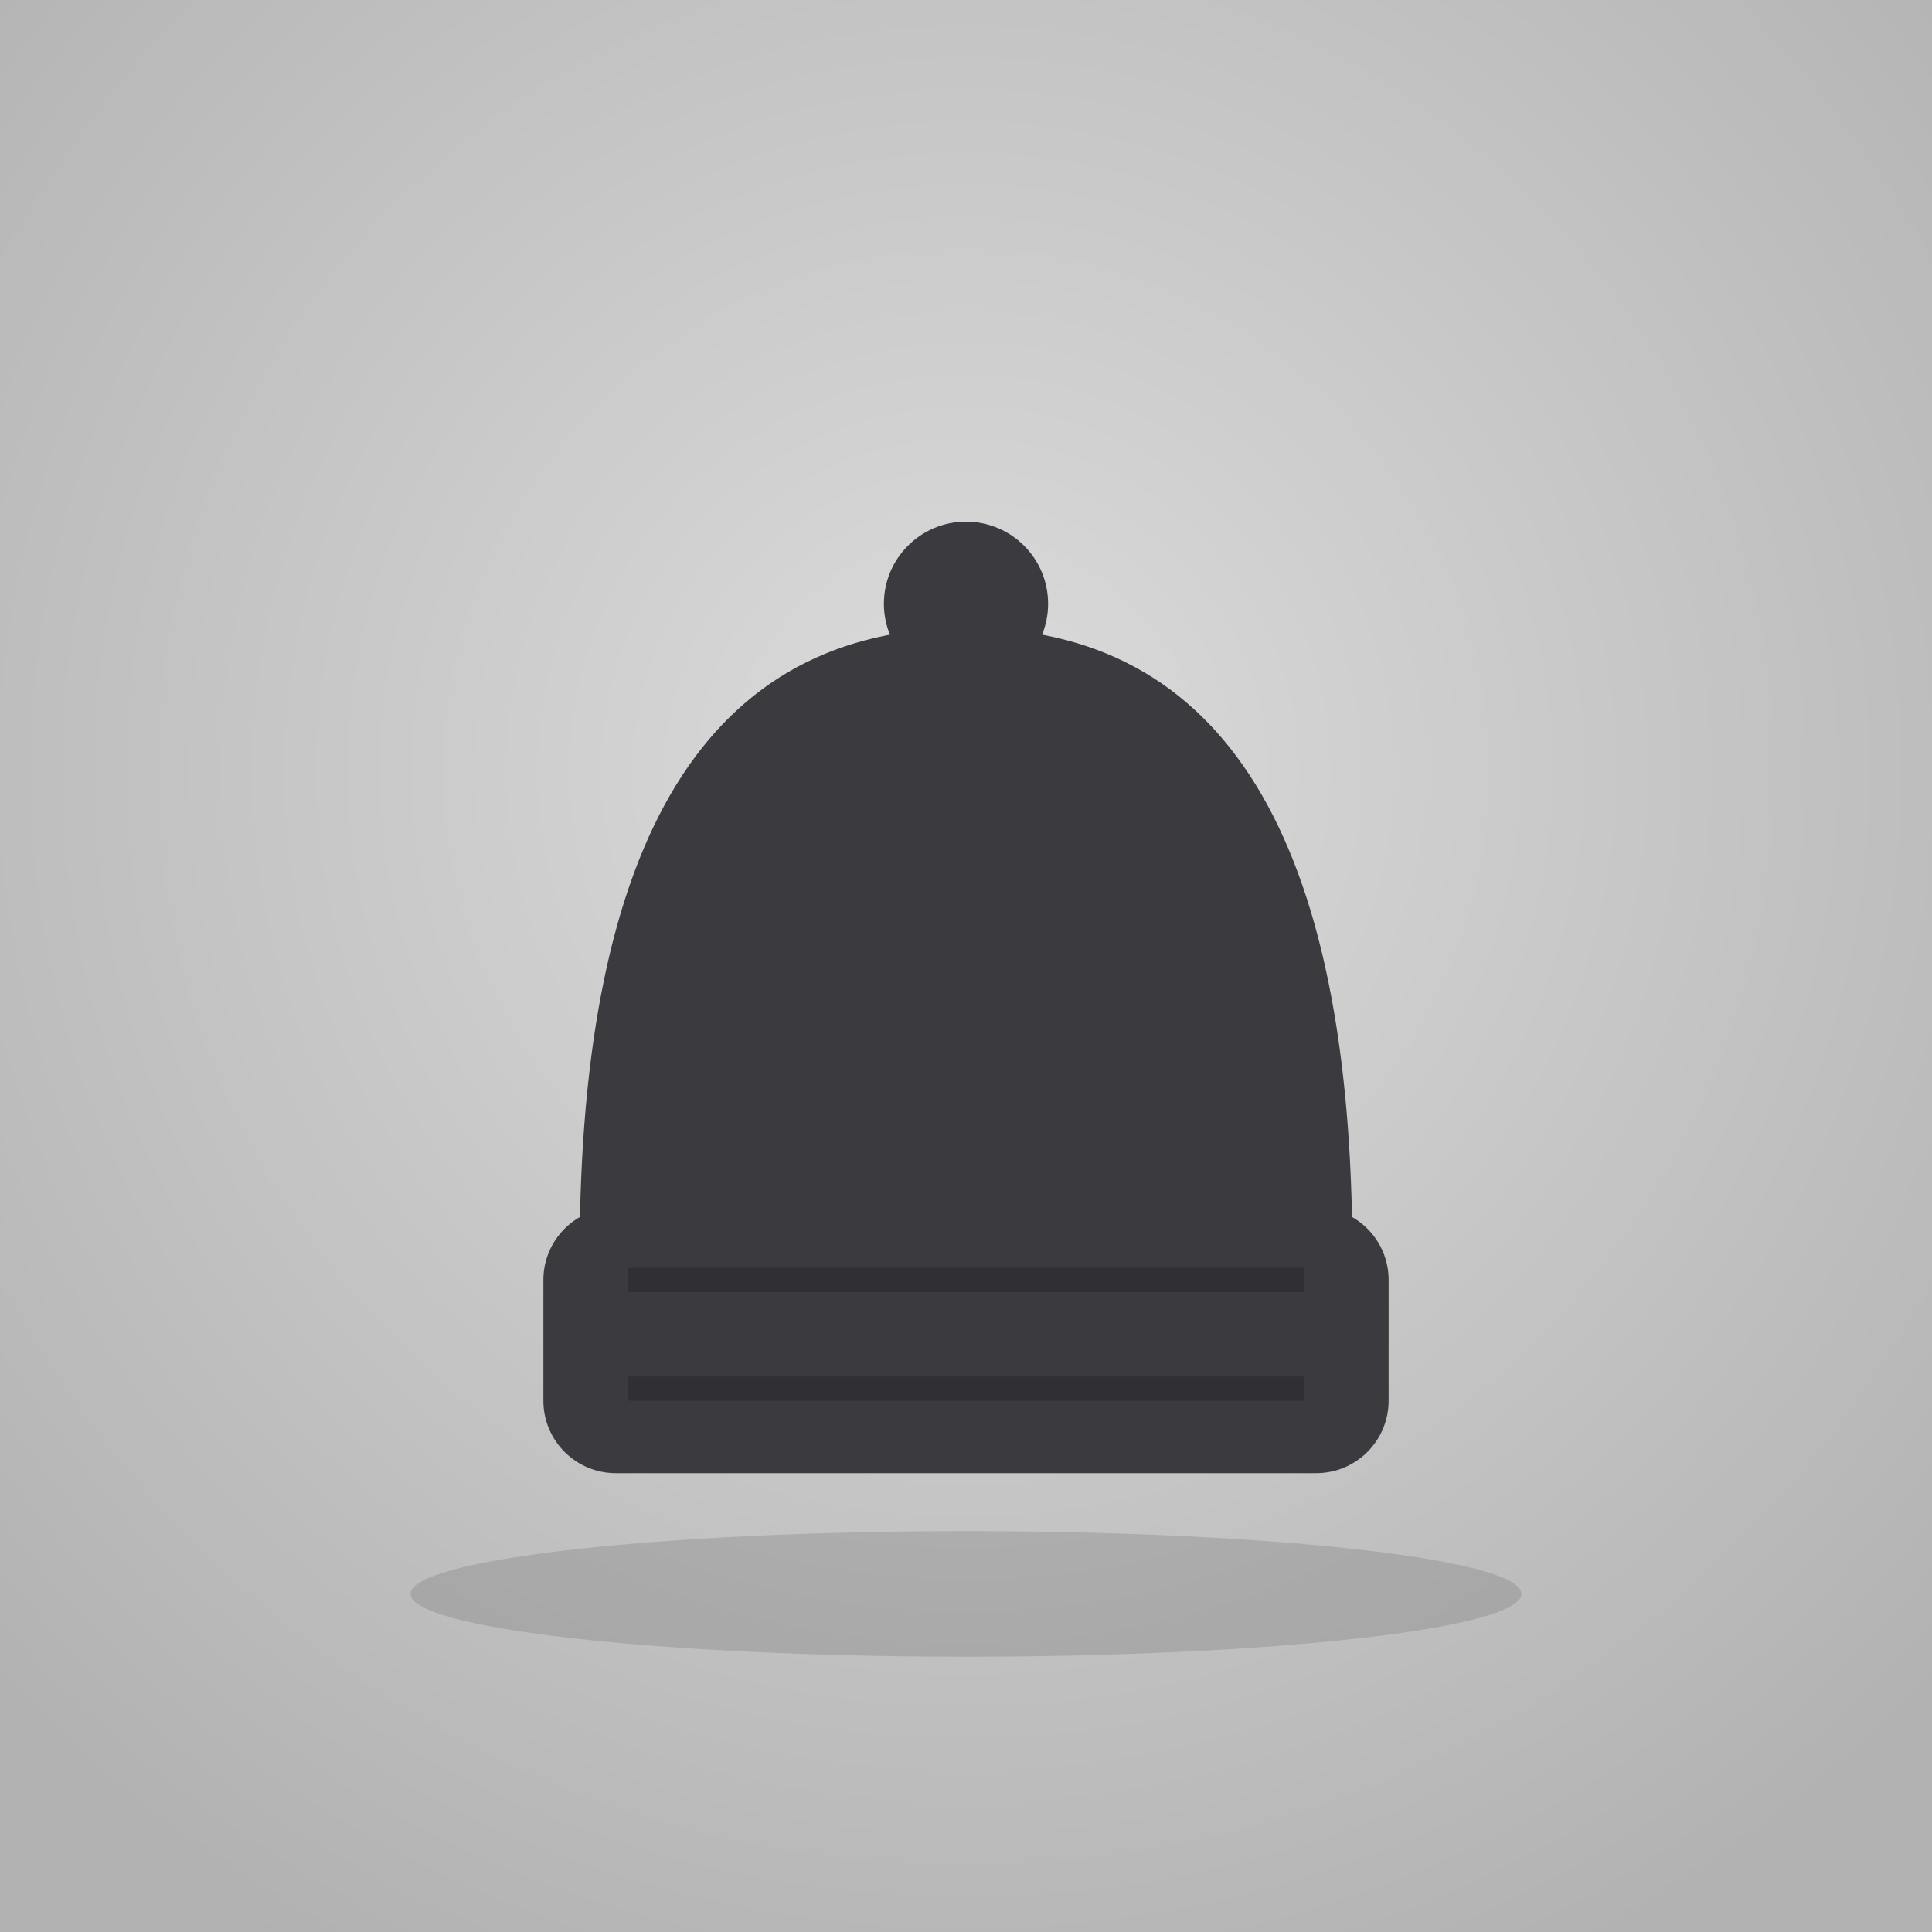
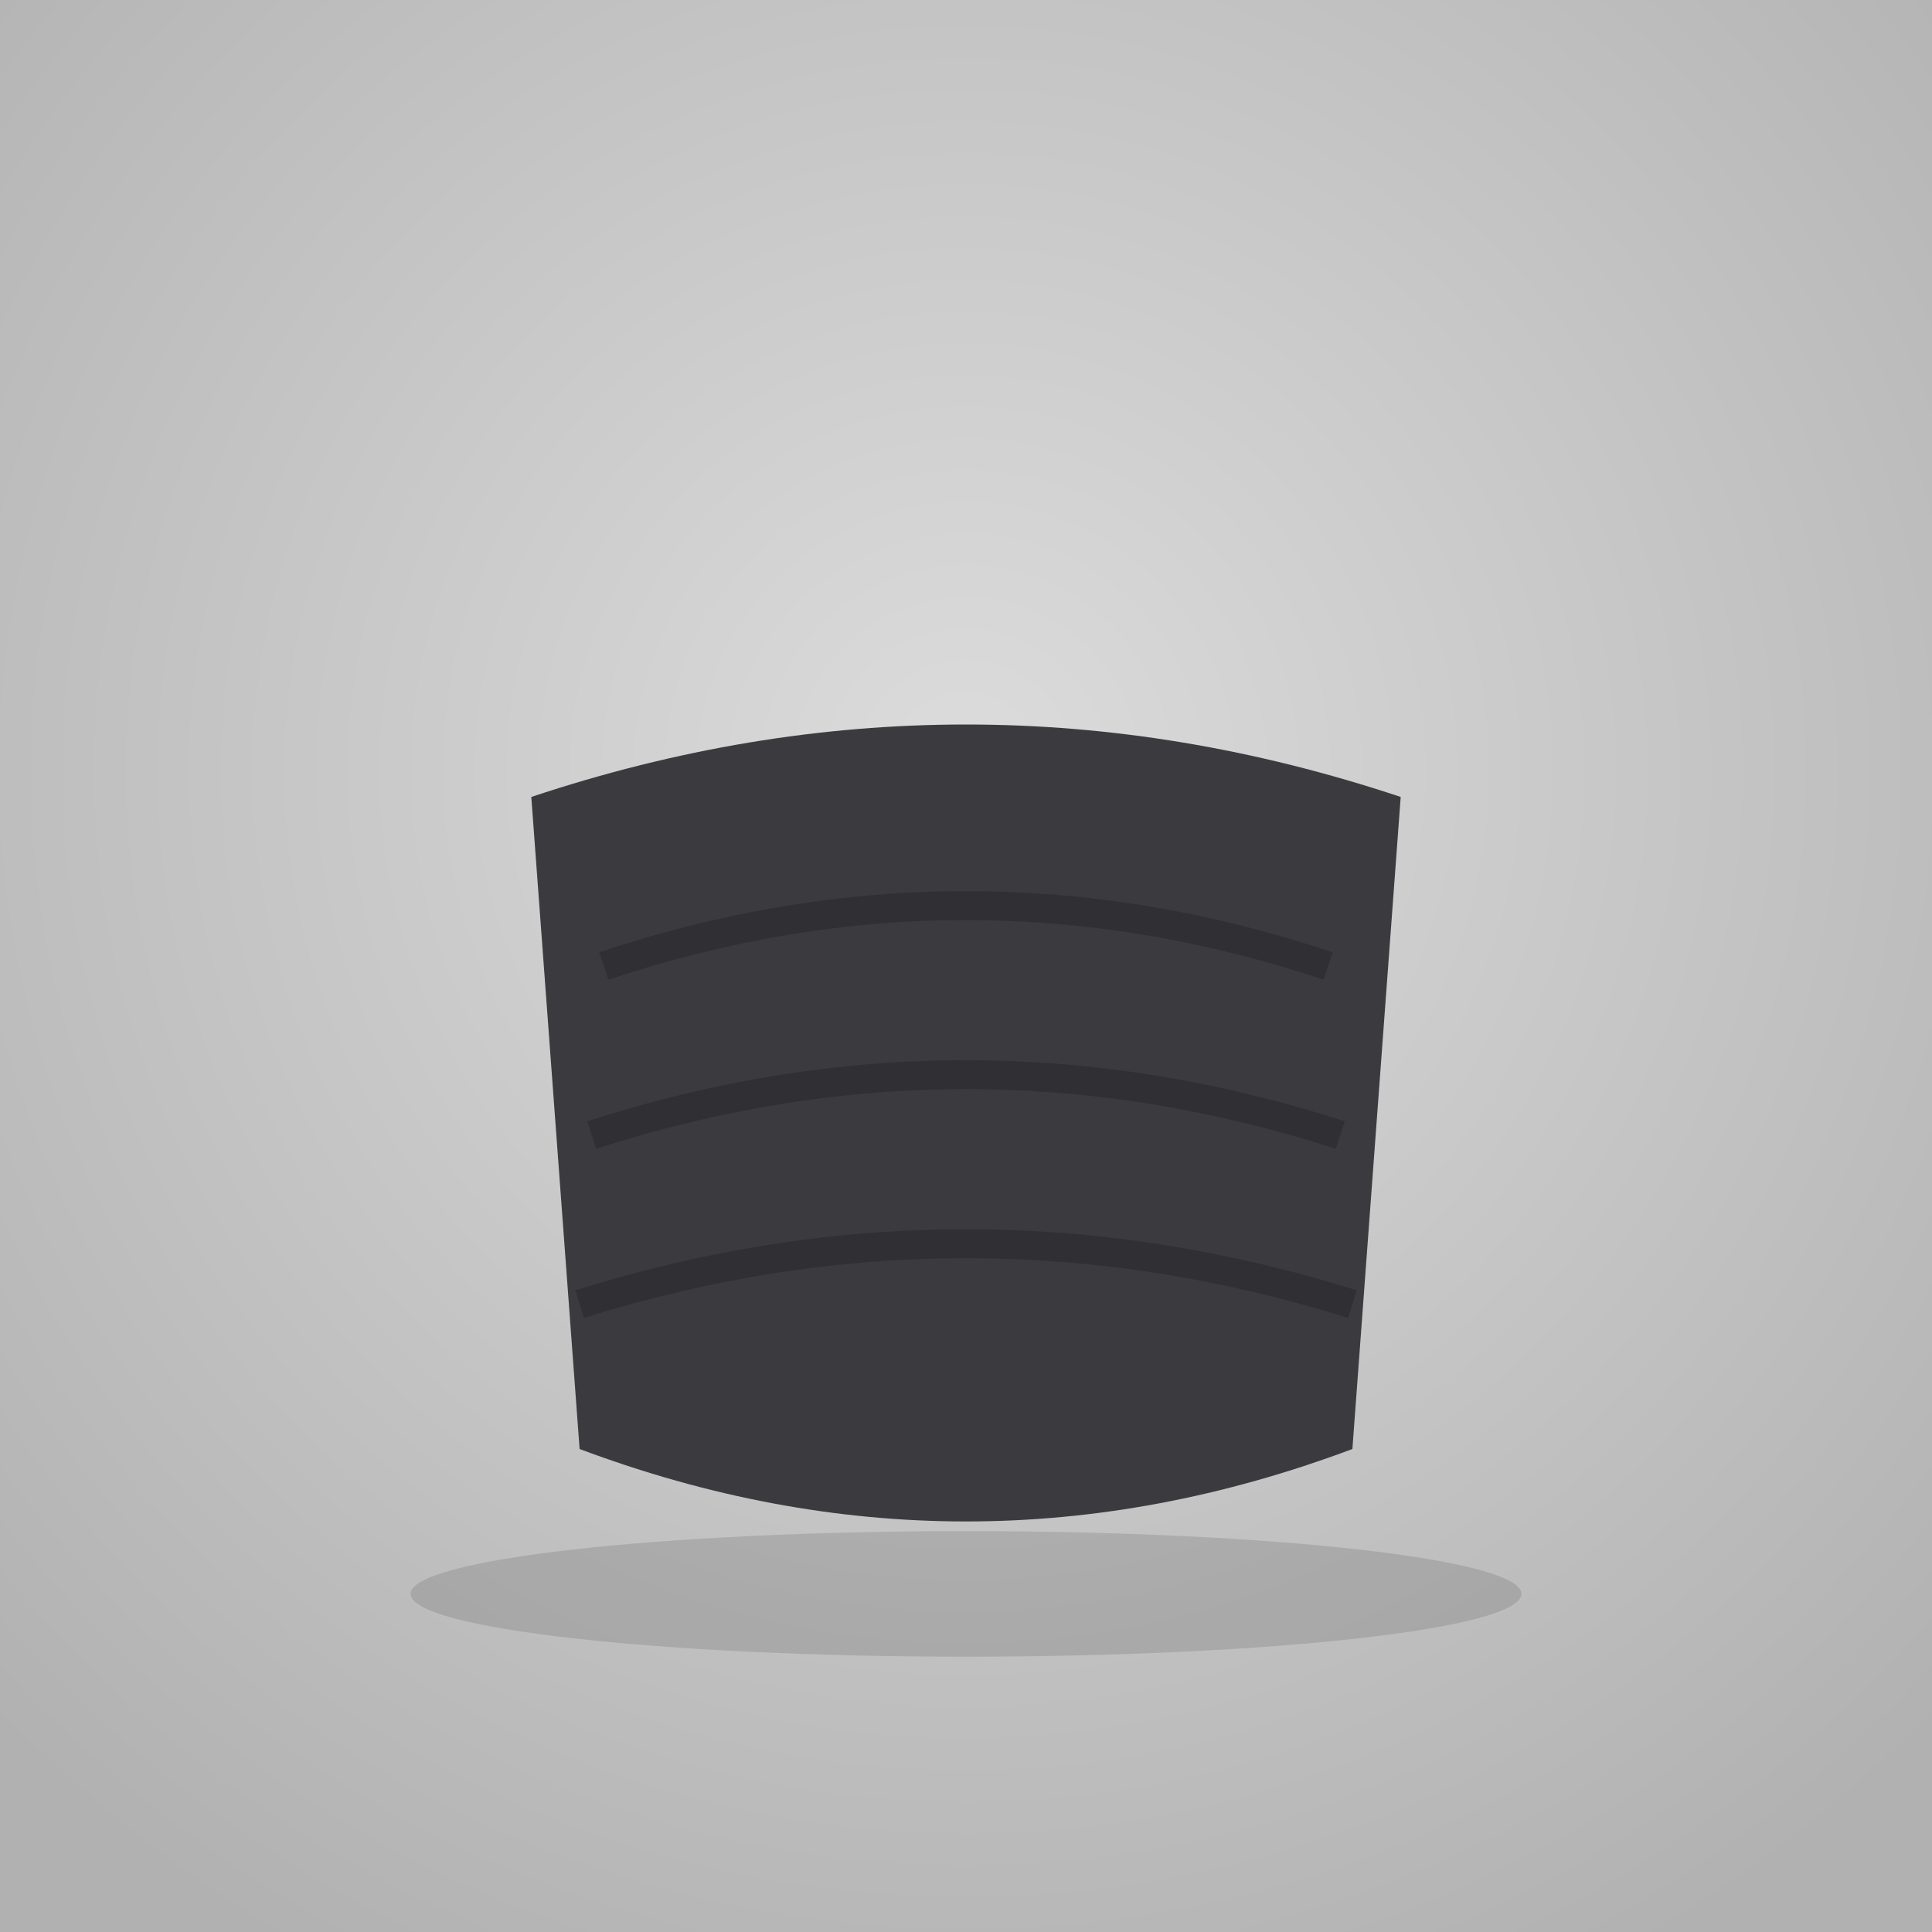
<svg xmlns="http://www.w3.org/2000/svg" viewBox="0 0 800 800" width="800" height="800">
  <defs>
    <radialGradient id="g" cx="50%" cy="40%" r="70%">
      <stop offset="0%" stop-color="#dcdcdc" />
      <stop offset="100%" stop-color="#b1b1b2" />
    </radialGradient>
  </defs>
  <rect width="800" height="800" fill="url(#g)" />
  <ellipse cx="400" cy="660" rx="230" ry="26" fill="rgba(0,0,0,0.12)" />
-   <path d="M240 520 Q240 260 400 260 Q560 260 560 520 Z" fill="#3b3b3f" />
-   <rect x="225" y="500" width="350" height="110" rx="30" fill="#3b3b3f" />
-   <path d="M260 530 H540 M260 575 H540" stroke="rgba(0,0,0,0.18)" stroke-width="10" />
-   <circle cx="400" cy="250" r="34" fill="#3b3b3f" />
+   <path d="M220 330 Q400 270 580 330 L560 600 Q400 660 240 600 Z" fill="#3b3b3f" />
+   <path d="M250 400 Q400 350 550 400 M245 470 Q400 420 555 470 M240 540 Q400 490 560 540" stroke="rgba(0,0,0,0.18)" stroke-width="12" fill="none" />
</svg>
